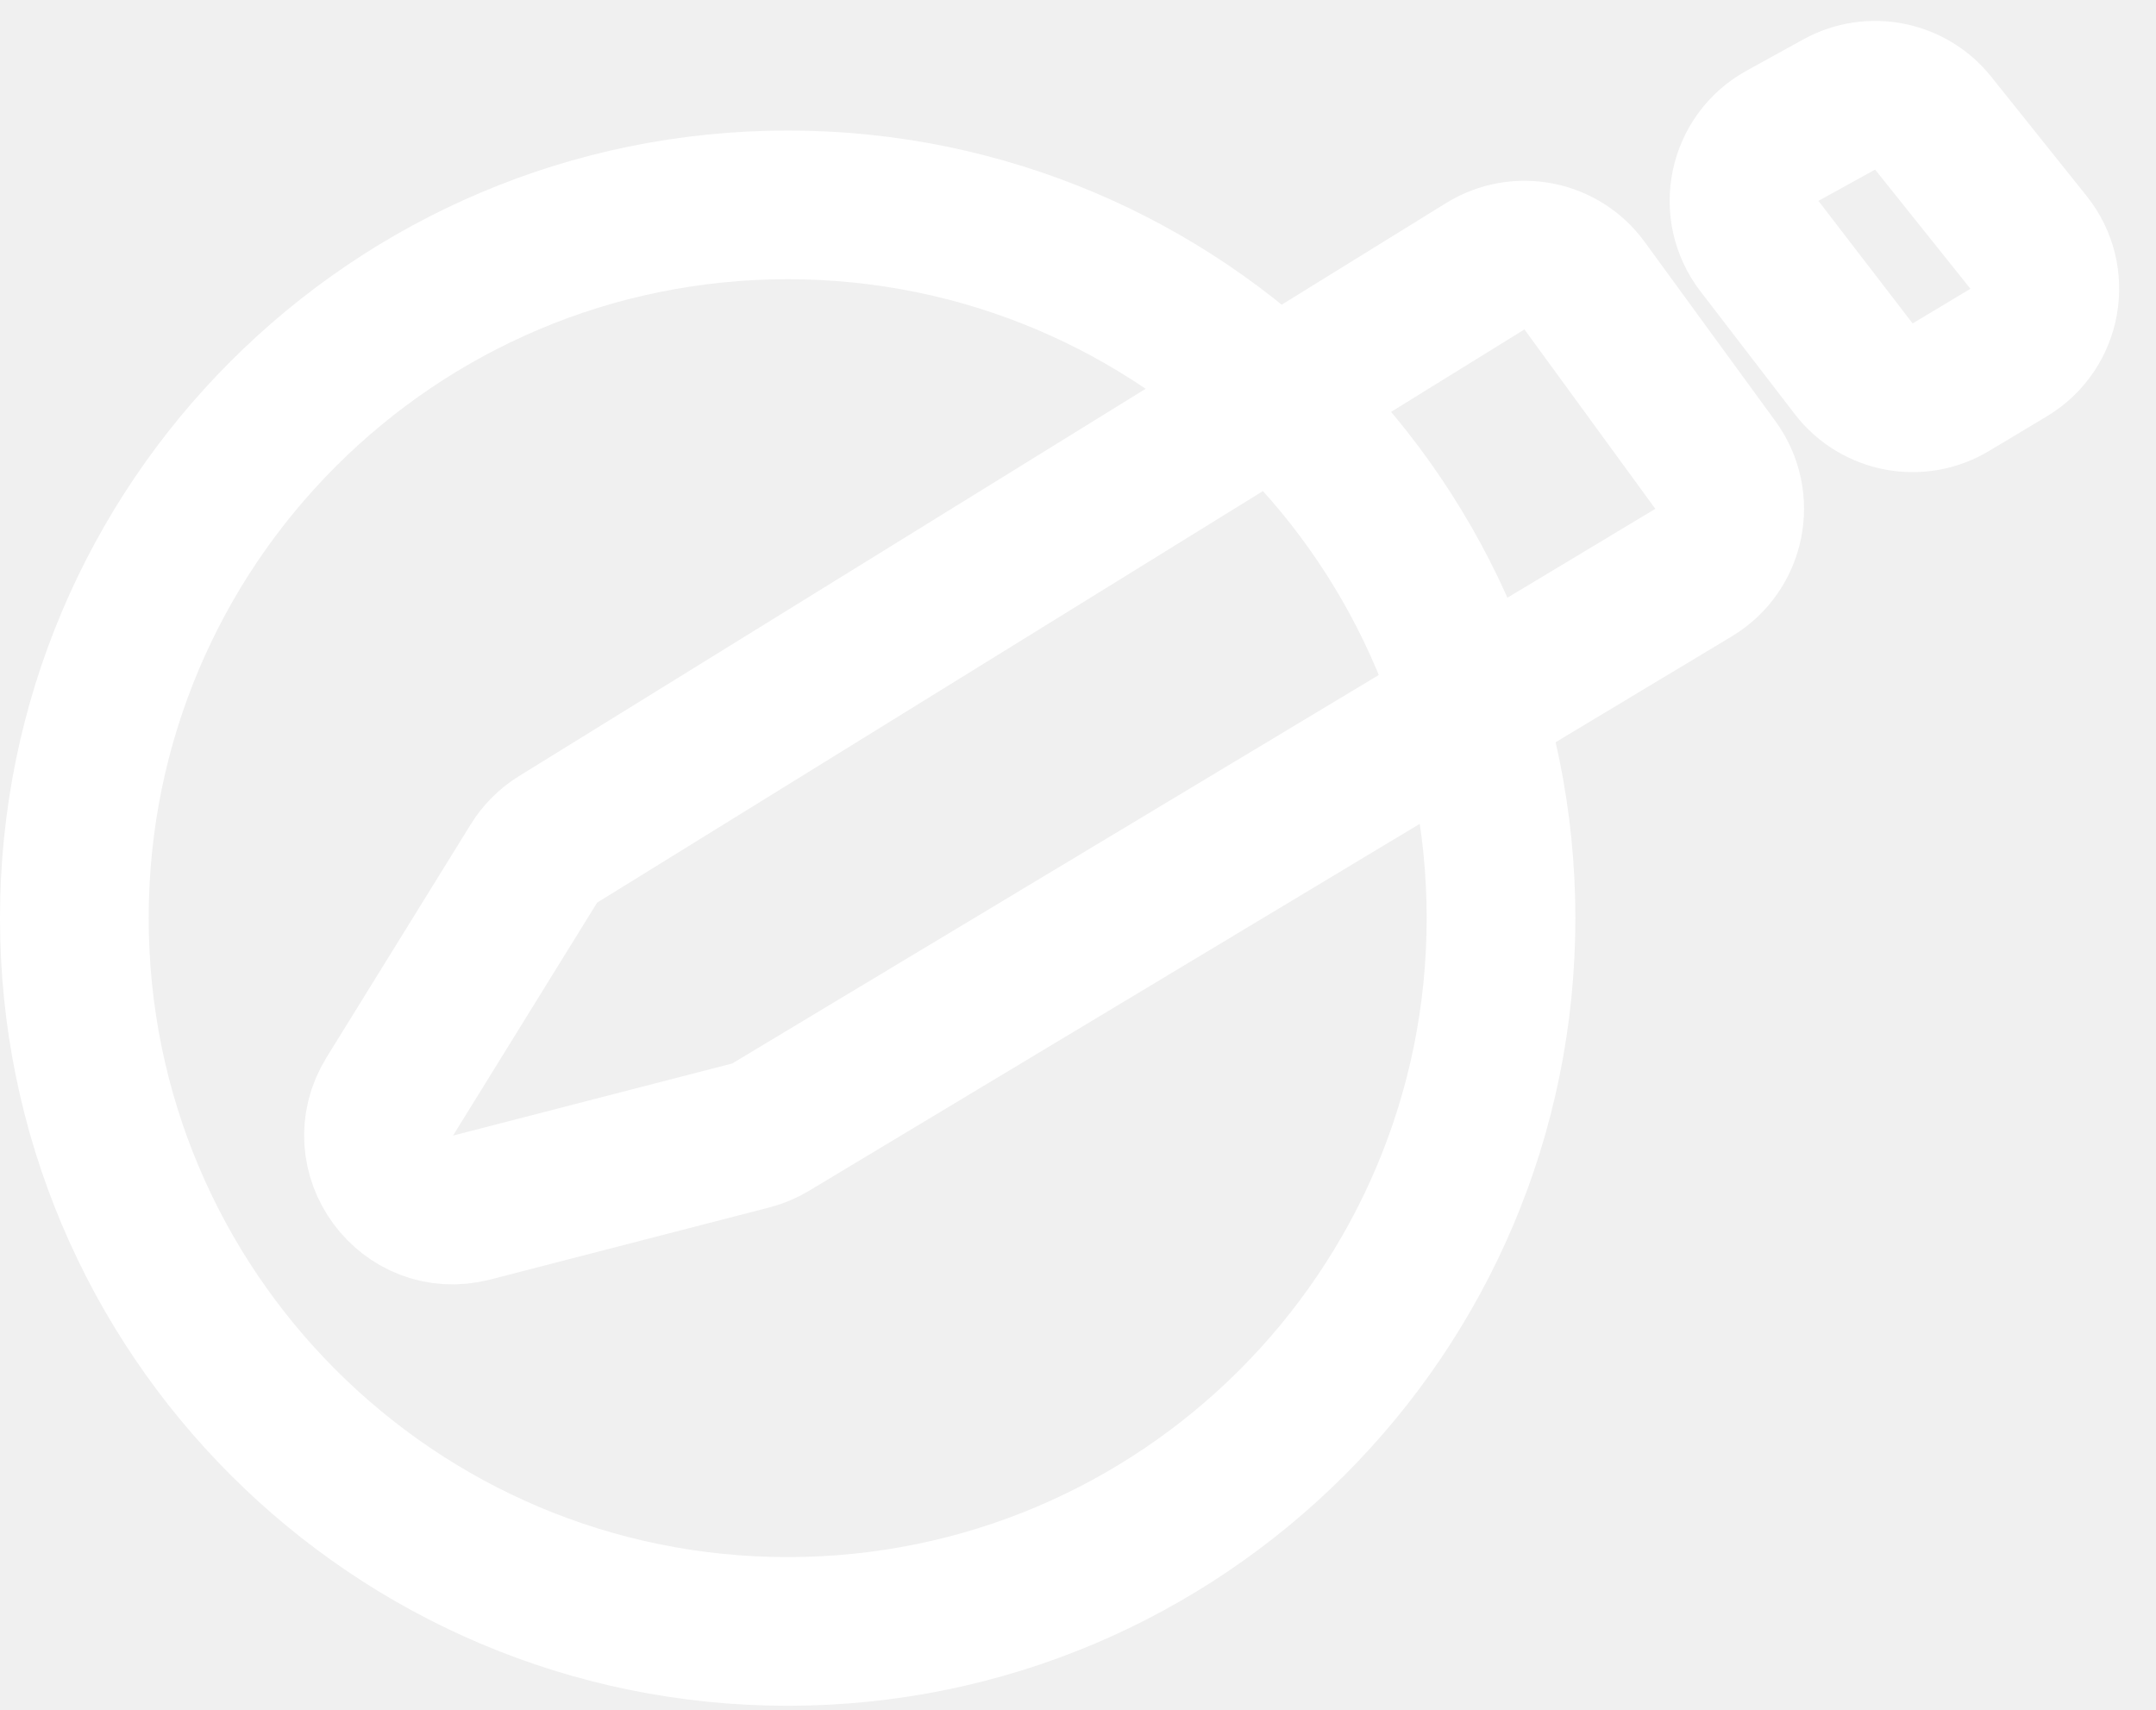
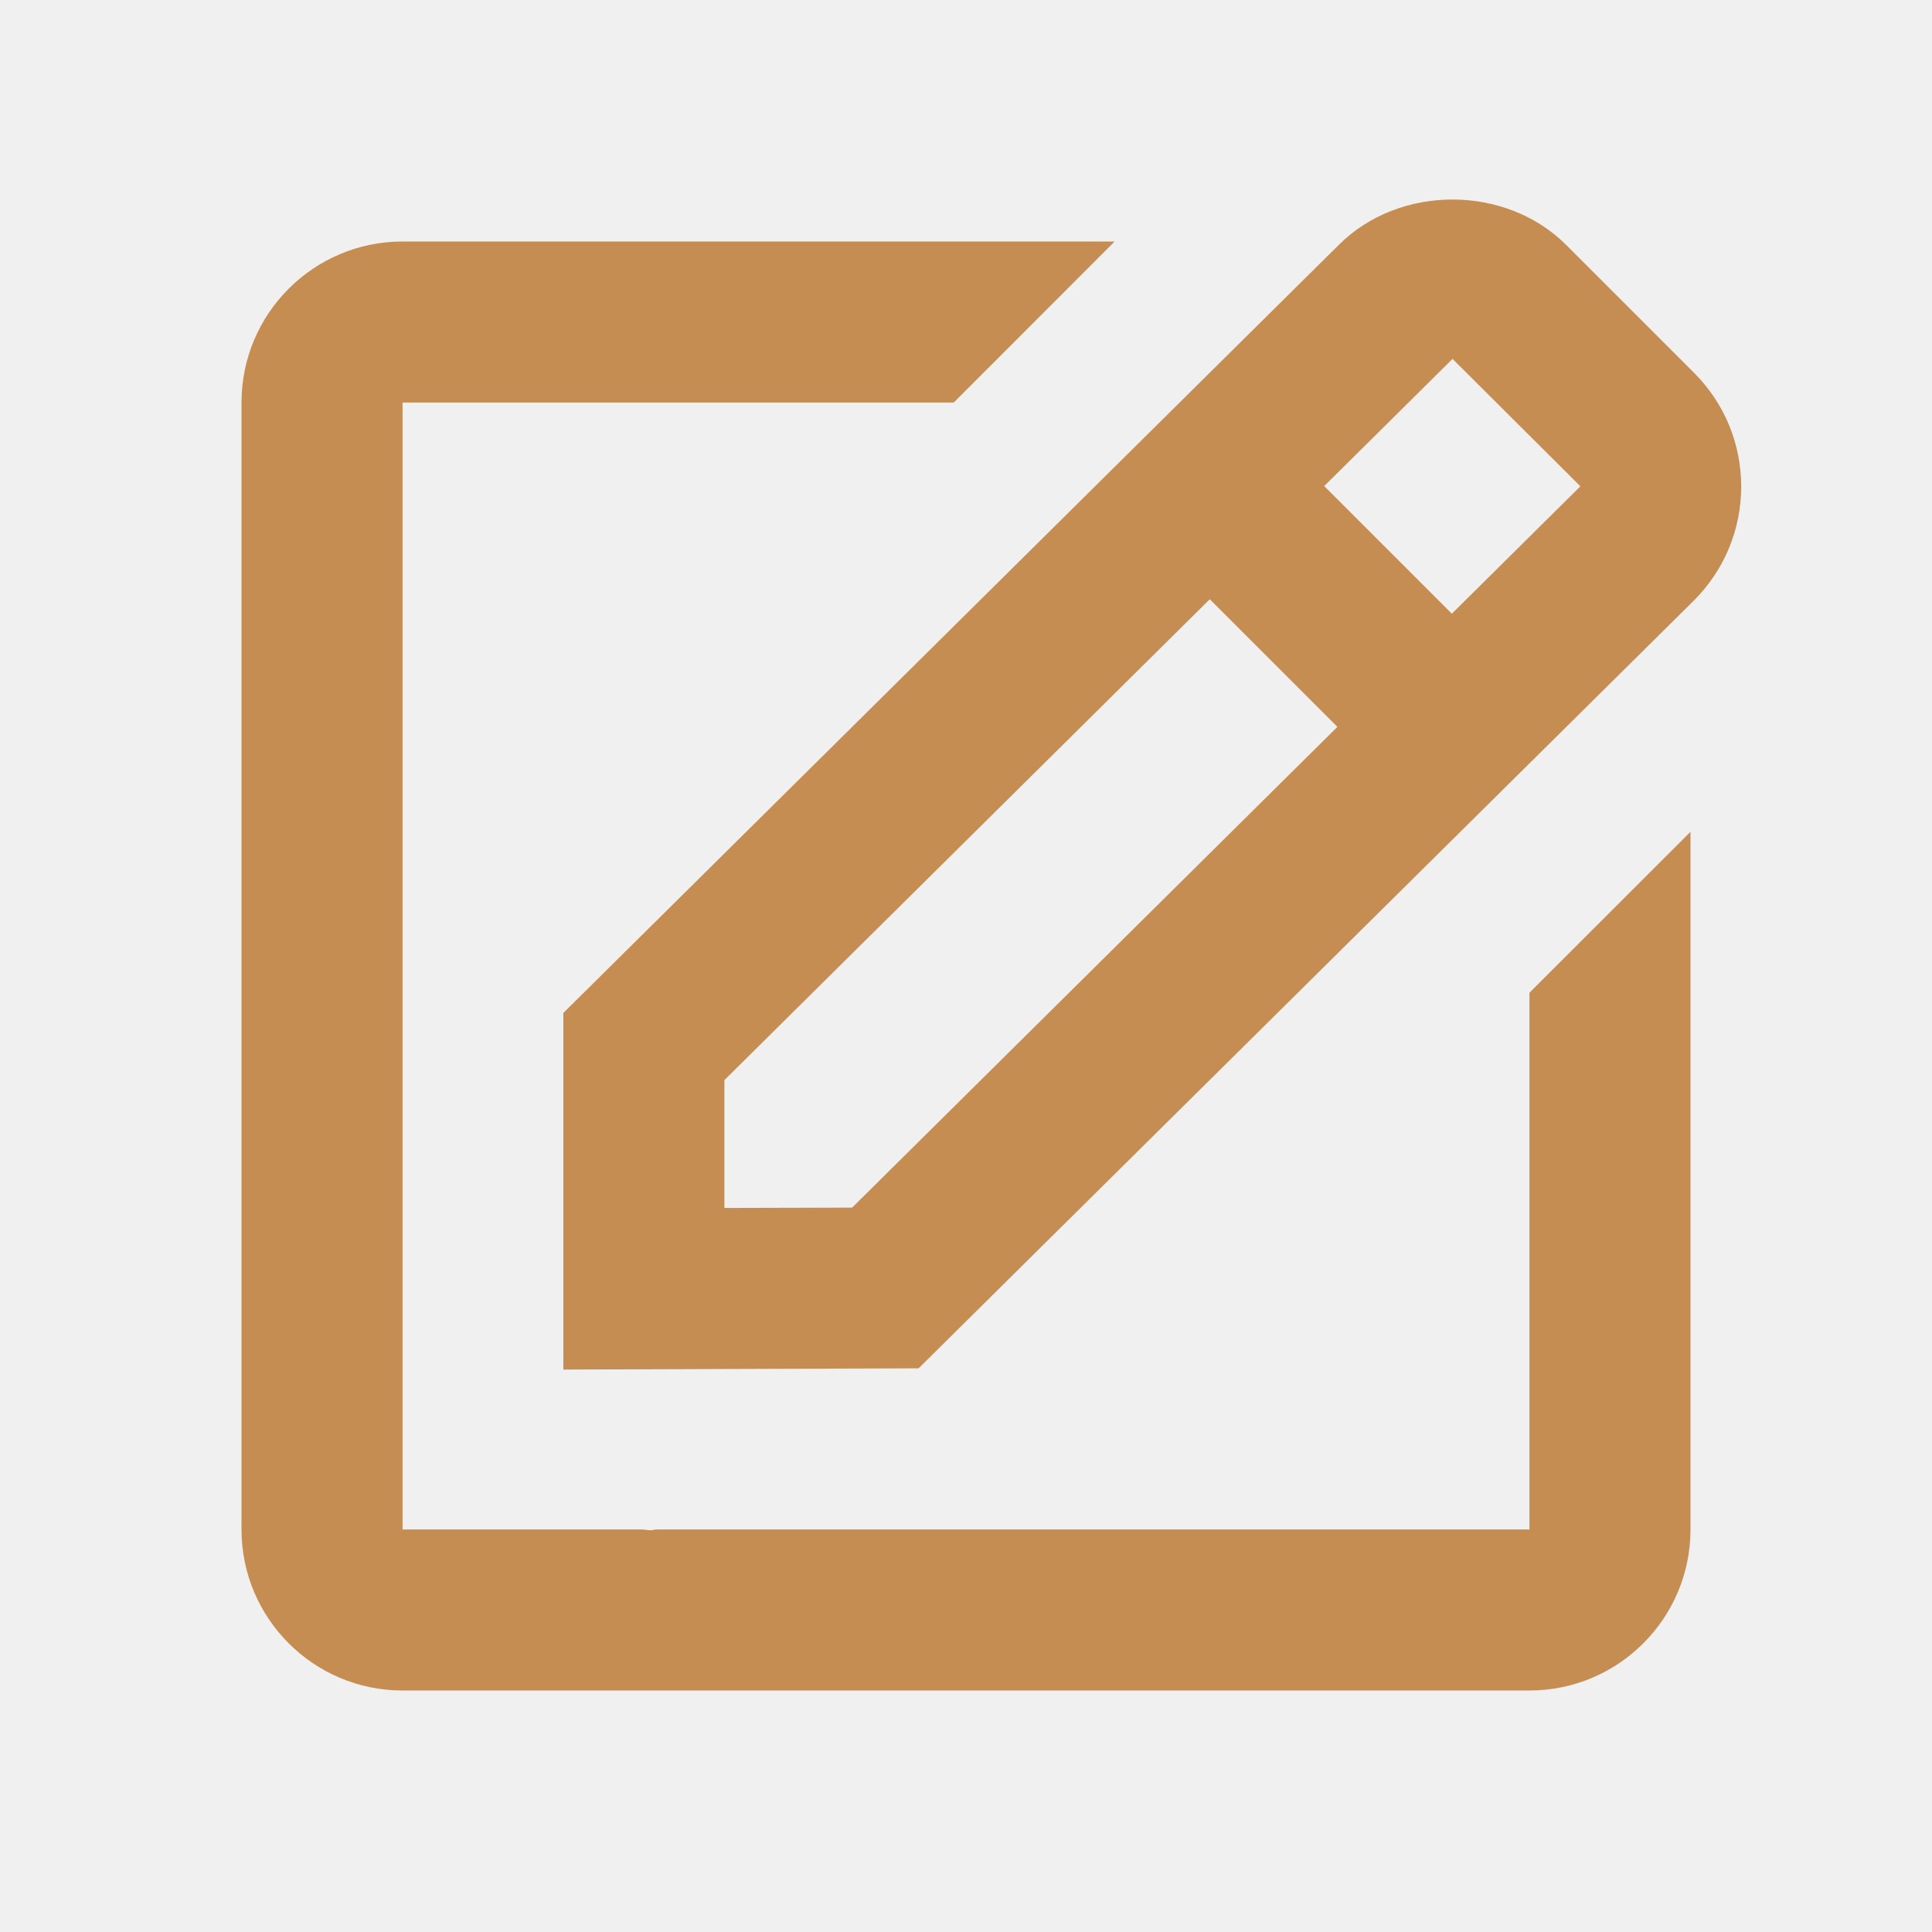
- <svg xmlns="http://www.w3.org/2000/svg" width="29" height="23" viewBox="0 0 29 23" fill="none">
-   <circle cx="10.595" cy="12.351" r="9.595" stroke="white" stroke-width="2" />
-   <path d="M10.099 15.274L6.344 16.244C5.472 16.469 4.77 15.516 5.243 14.75L7.181 11.617C7.262 11.485 7.374 11.373 7.505 11.292L19.979 3.581C20.424 3.307 21.005 3.42 21.313 3.842L23.073 6.255C23.42 6.73 23.284 7.399 22.781 7.702L10.364 15.163C10.281 15.213 10.192 15.25 10.099 15.274Z" stroke="white" stroke-width="2" />
-   <path d="M24.934 4.961L23.666 3.311C23.292 2.826 23.439 2.121 23.977 1.826L24.74 1.405C25.166 1.171 25.699 1.277 26.003 1.657L27.285 3.26C27.664 3.732 27.538 4.43 27.019 4.742L26.241 5.208C25.806 5.47 25.244 5.363 24.934 4.961Z" stroke="white" stroke-width="2" />
+ <svg xmlns="http://www.w3.org/2000/svg" width="17" height="17" viewBox="0 0 17 17" fill="none">
+   <path d="M4.957 12.051L8.083 12.04L14.906 5.283C15.173 5.015 15.321 4.659 15.321 4.281C15.321 3.903 15.173 3.547 14.906 3.28L13.782 2.156C13.247 1.621 12.312 1.624 11.781 2.154L4.957 8.913V12.051V12.051ZM12.781 3.158L13.906 4.279L12.775 5.4L11.652 4.277L12.781 3.158ZM6.374 9.504L10.645 5.273L11.768 6.396L7.498 10.626L6.374 10.629V9.504Z" fill="#C68D53" />
+   <path d="M3.542 14.875H13.458C14.24 14.875 14.875 14.24 14.875 13.458V7.319L13.458 8.735V13.458H5.779C5.76 13.458 5.741 13.465 5.723 13.465C5.699 13.465 5.676 13.459 5.652 13.458H3.542V3.542H8.392L9.808 2.125H3.542C2.76 2.125 2.125 2.76 2.125 3.542V13.458C2.125 14.24 2.76 14.875 3.542 14.875Z" fill="#C68D53" />
</svg>
